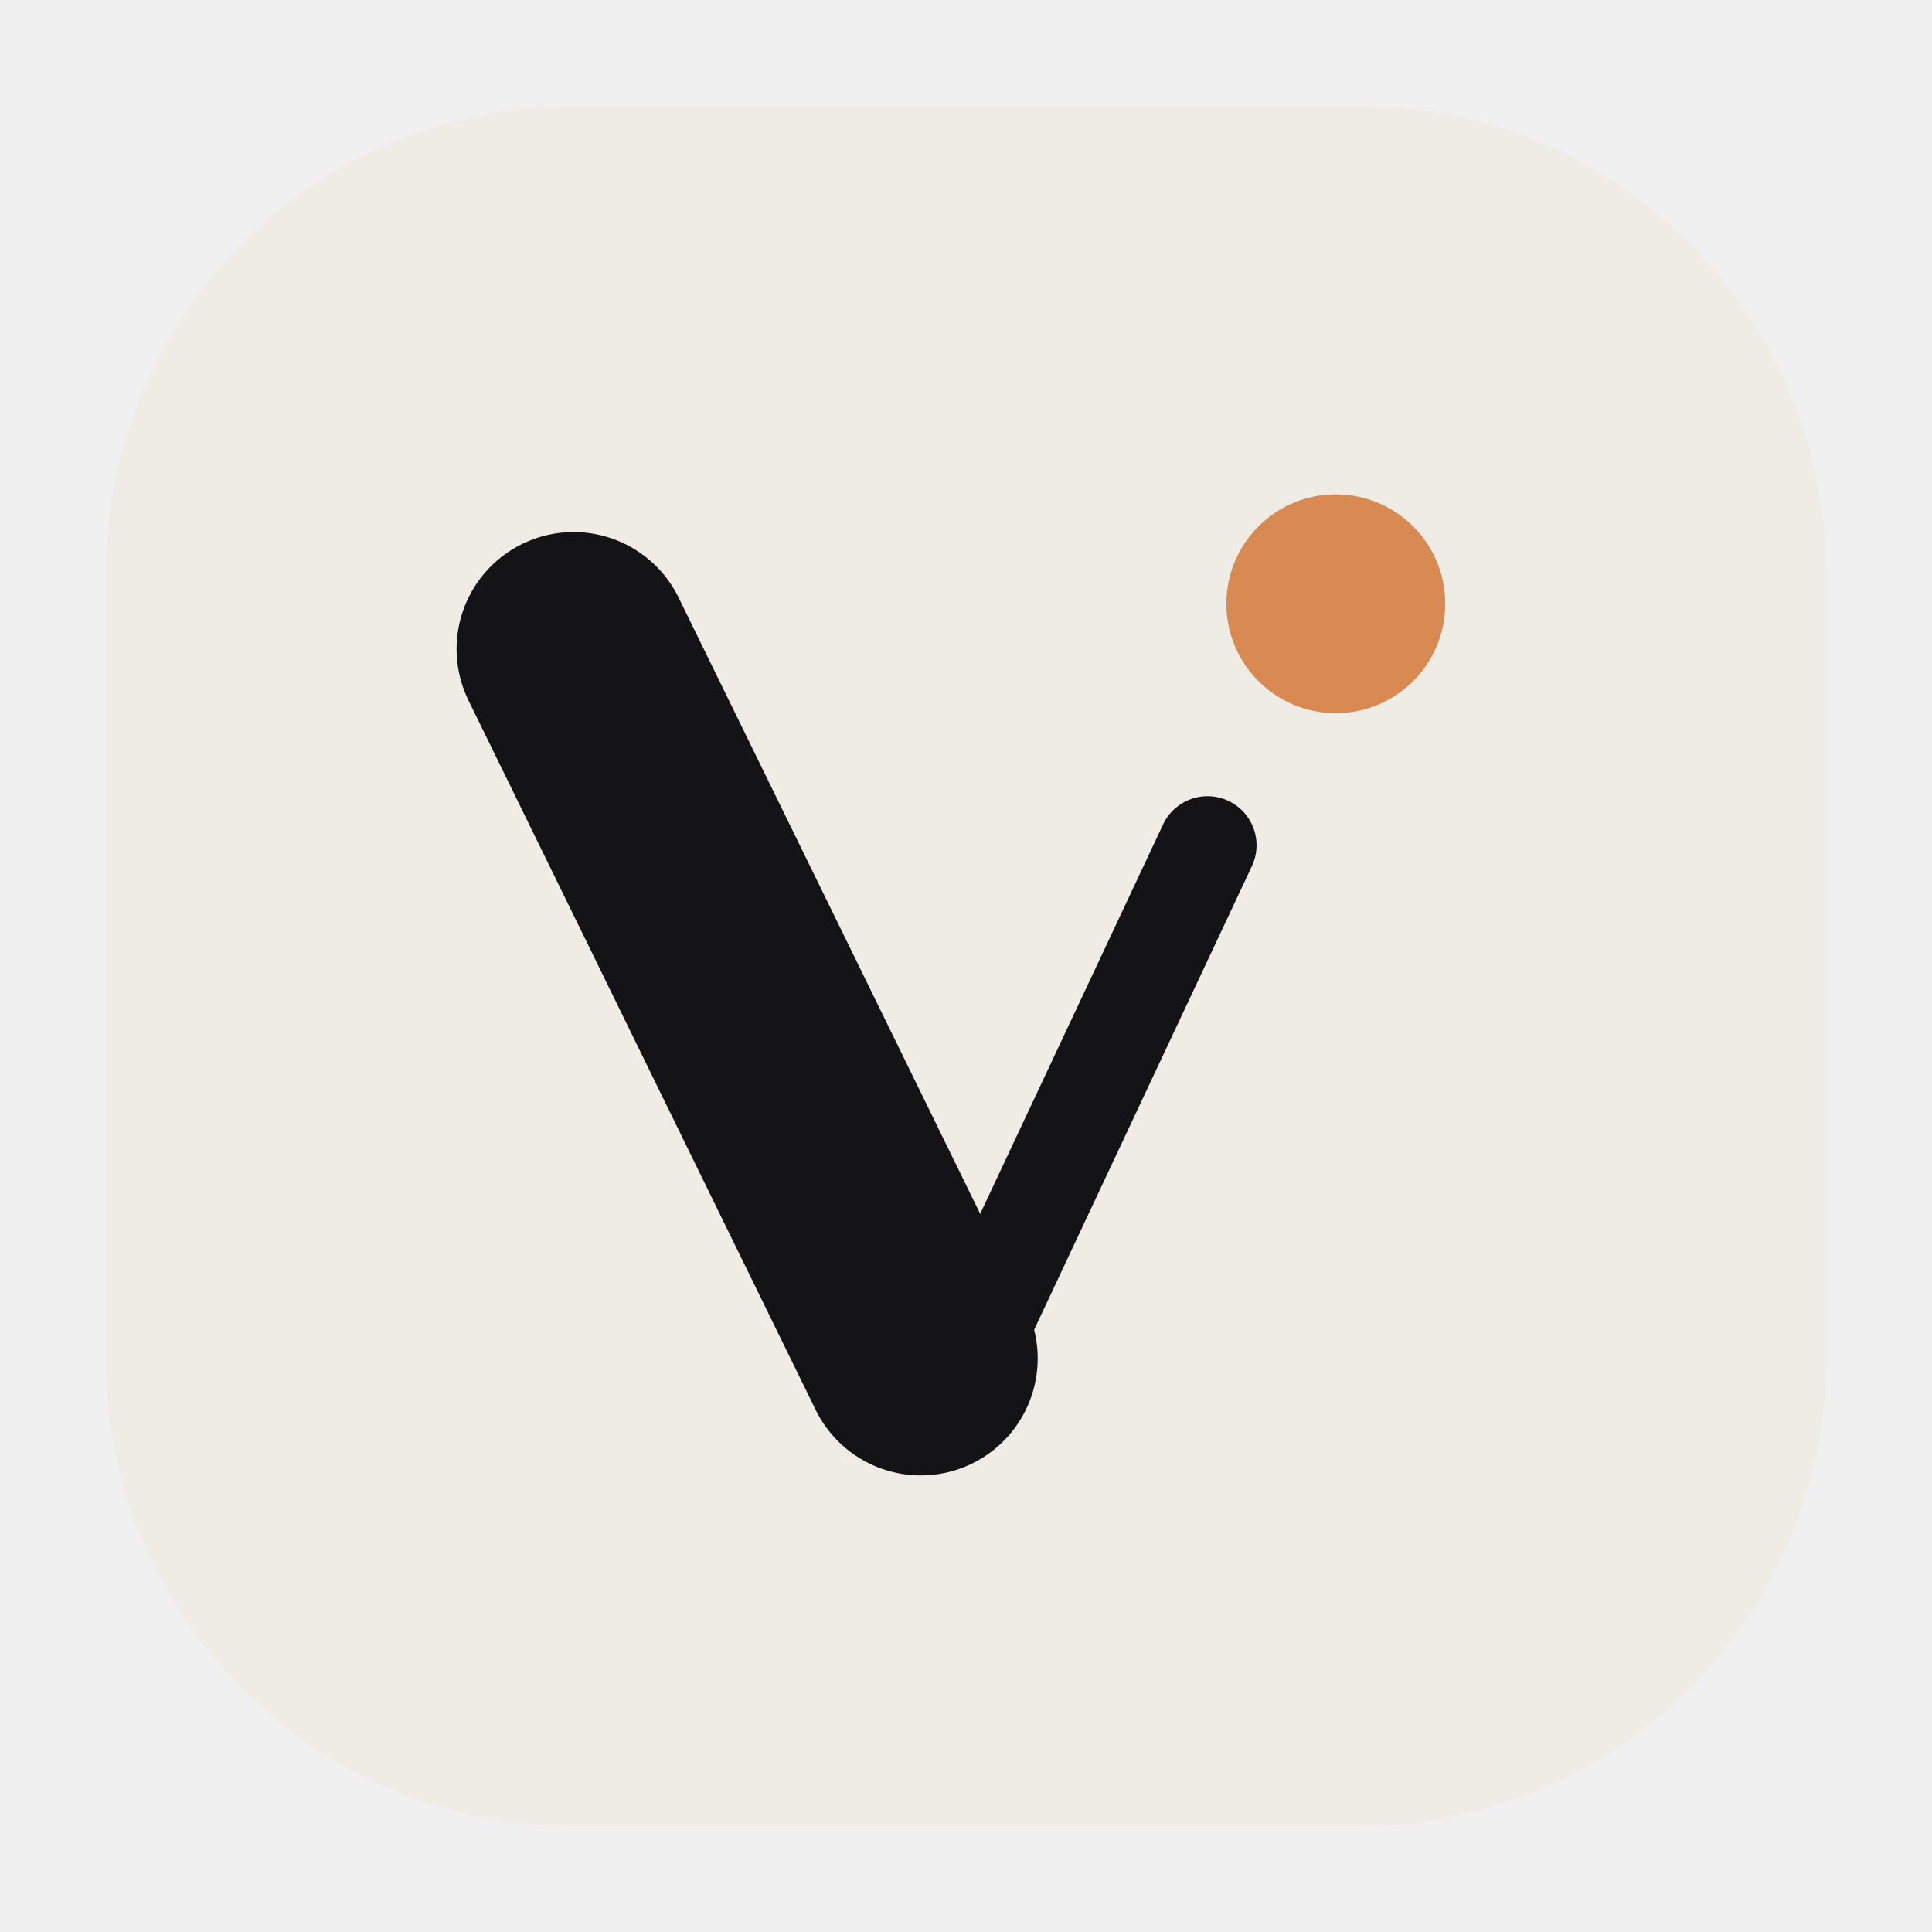
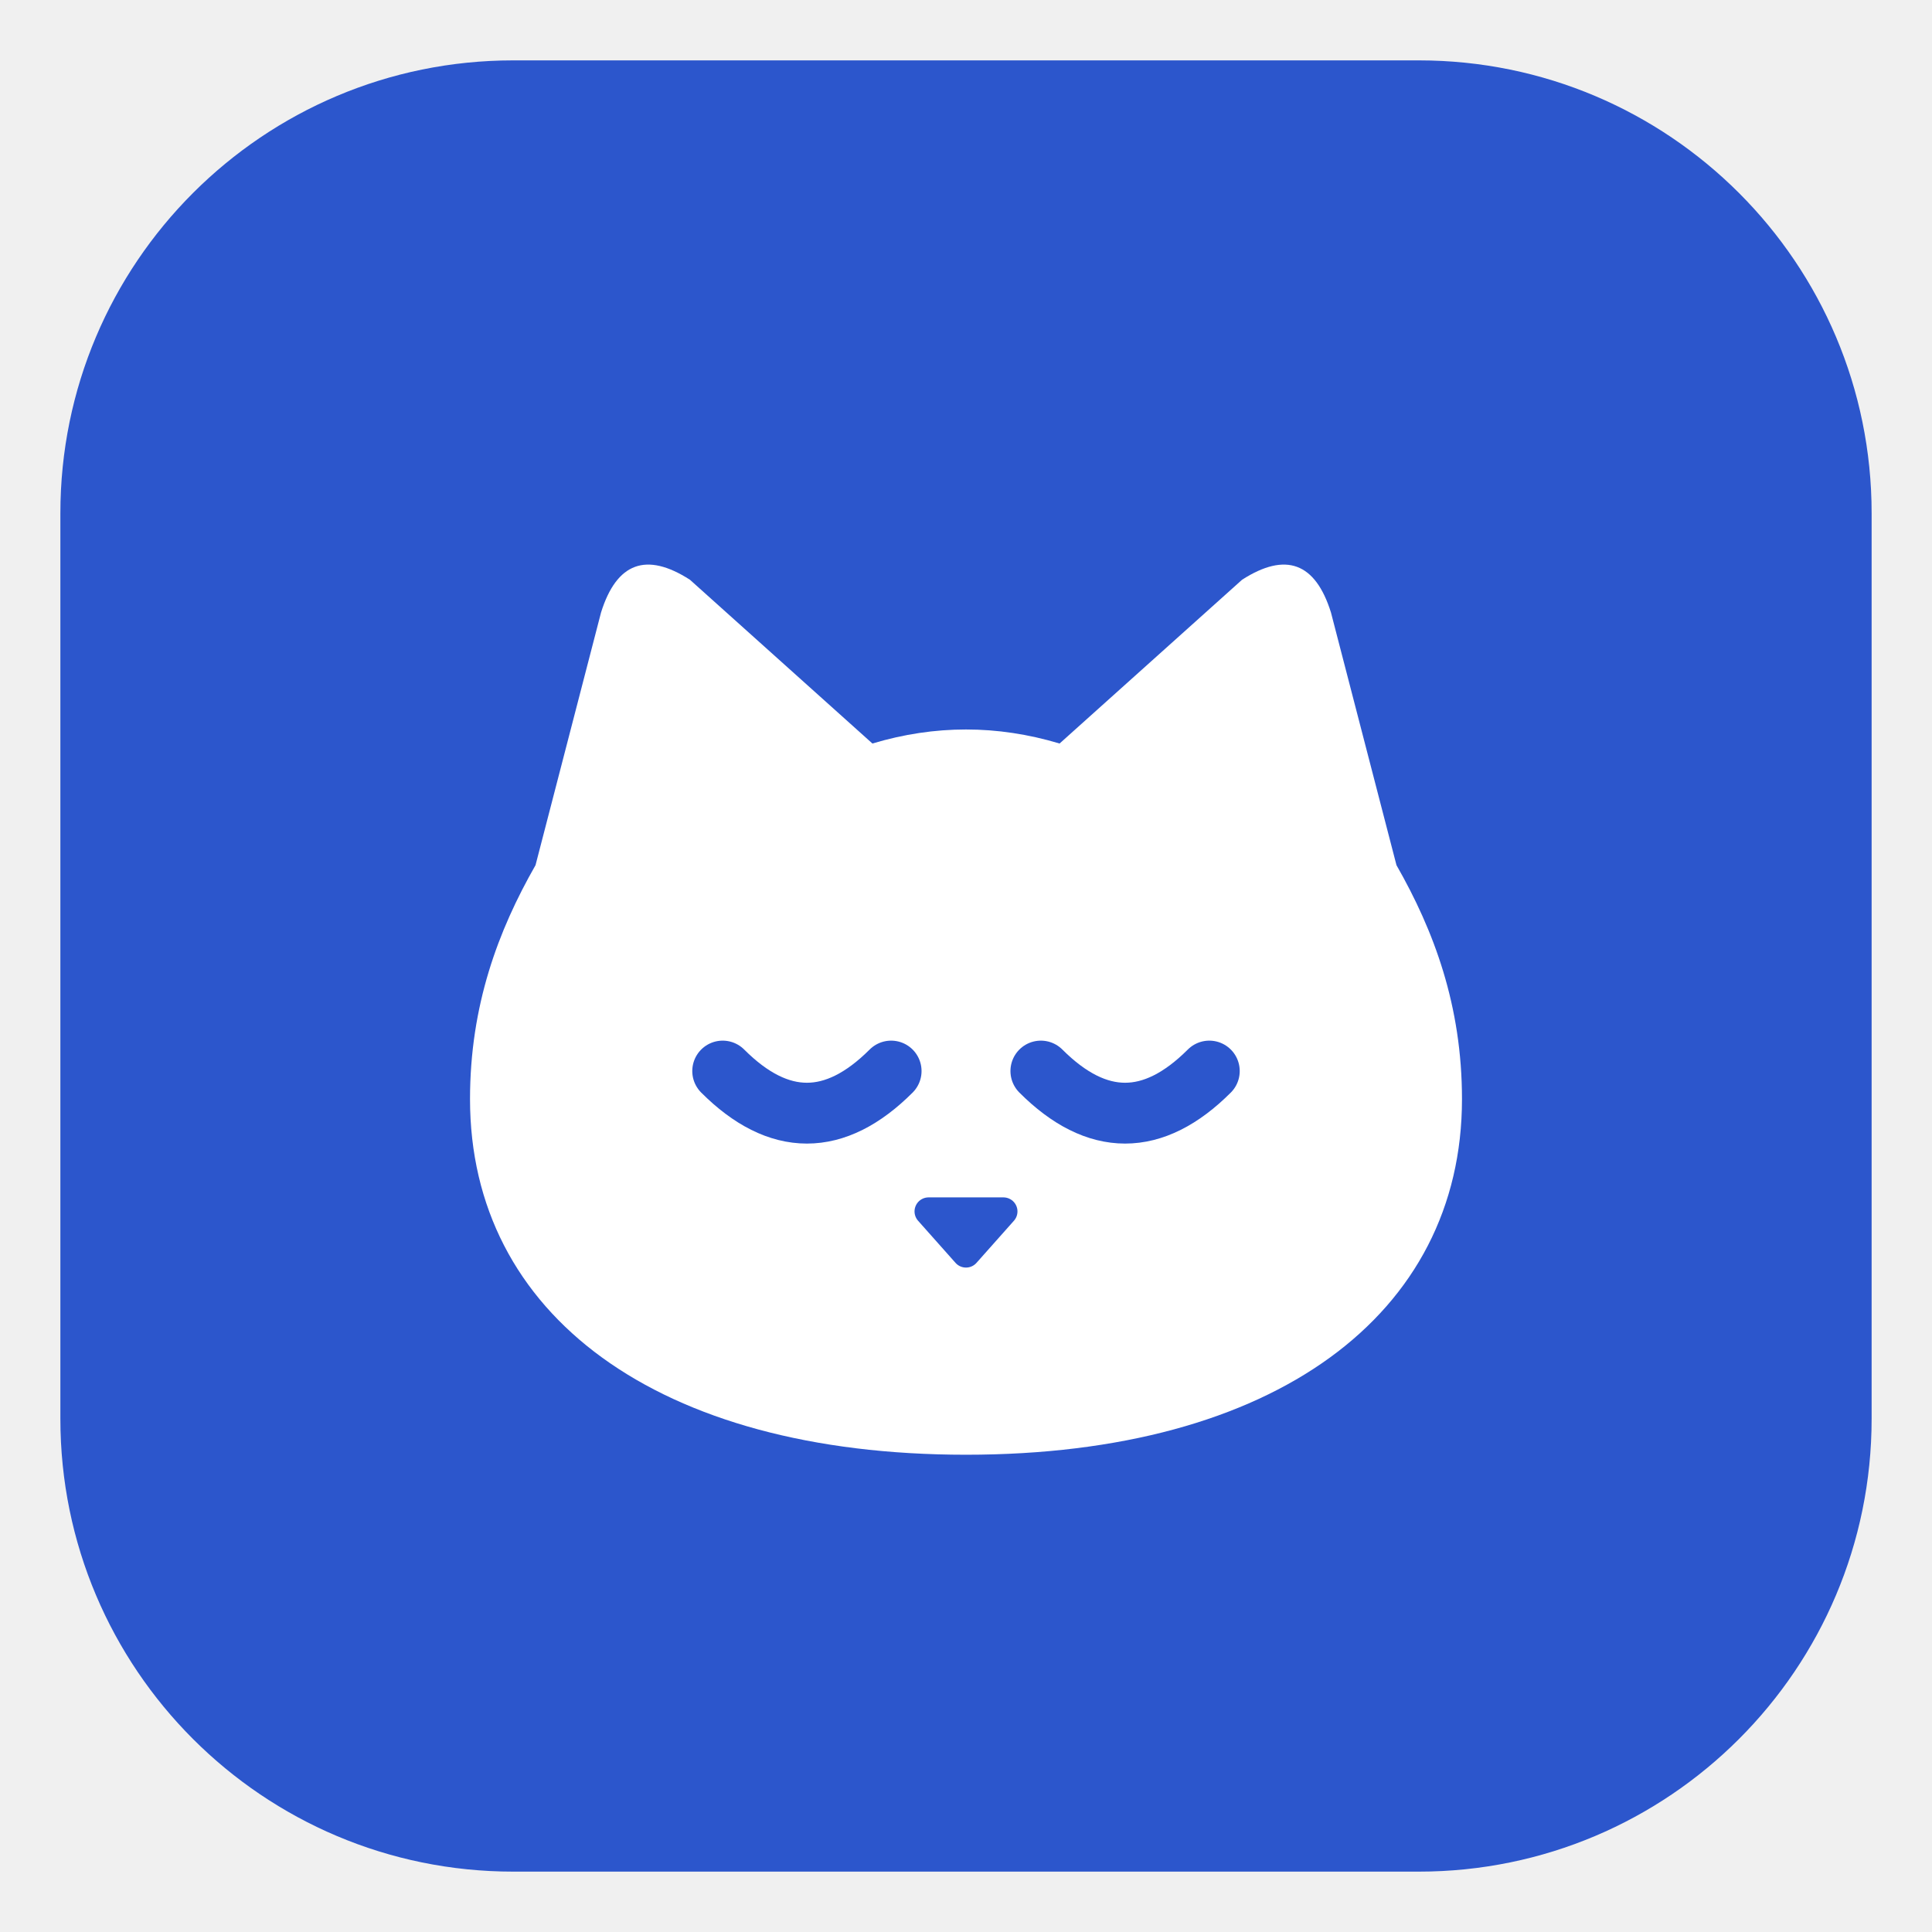
<svg xmlns="http://www.w3.org/2000/svg" viewBox="0 0 256 256" width="256" height="256">
-   <rect x="14" y="14" width="228" height="228" rx="62" fill="#EFECE6" />
-   <path d="M76 86 L122 180" stroke="#141316" stroke-width="31" stroke-linecap="round" fill="none" />
-   <path d="M129 178 L160 112" stroke="#141316" stroke-width="13" stroke-linecap="round" fill="none" />
-   <circle cx="177" cy="80" r="14.5" fill="#D98A52" />
+   <rect x="8" y="8" width="240" height="240" rx="60" fill="#2C56CC" />
+   <g transform="translate(128 132) scale(0.62) translate(-128 -134)">
+     <path fill="#FFFFFF" d="M128 232 C62 232 22 202 22 156 C22 136 28 120 36 106 L50 52 Q55 36 69 45 L108 80 Q128 74 148 80 L187 45 Q201 36 206 52 L220 106 C228 120 234 136 234 156 C234 202 194 232 128 232 Z" />
+     <path d="M76 150 Q94 168 112 150" fill="none" stroke="#2C56CC" stroke-width="13" stroke-linecap="round" />
+     <path d="M144 150 Q162 168 180 150" fill="none" stroke="#2C56CC" stroke-width="13" stroke-linecap="round" />
+     <path d="M120 180 h16 l-8 9 z" fill="#2C56CC" stroke="#2C56CC" stroke-width="6" stroke-linejoin="round" />
+   </g>
</svg>
